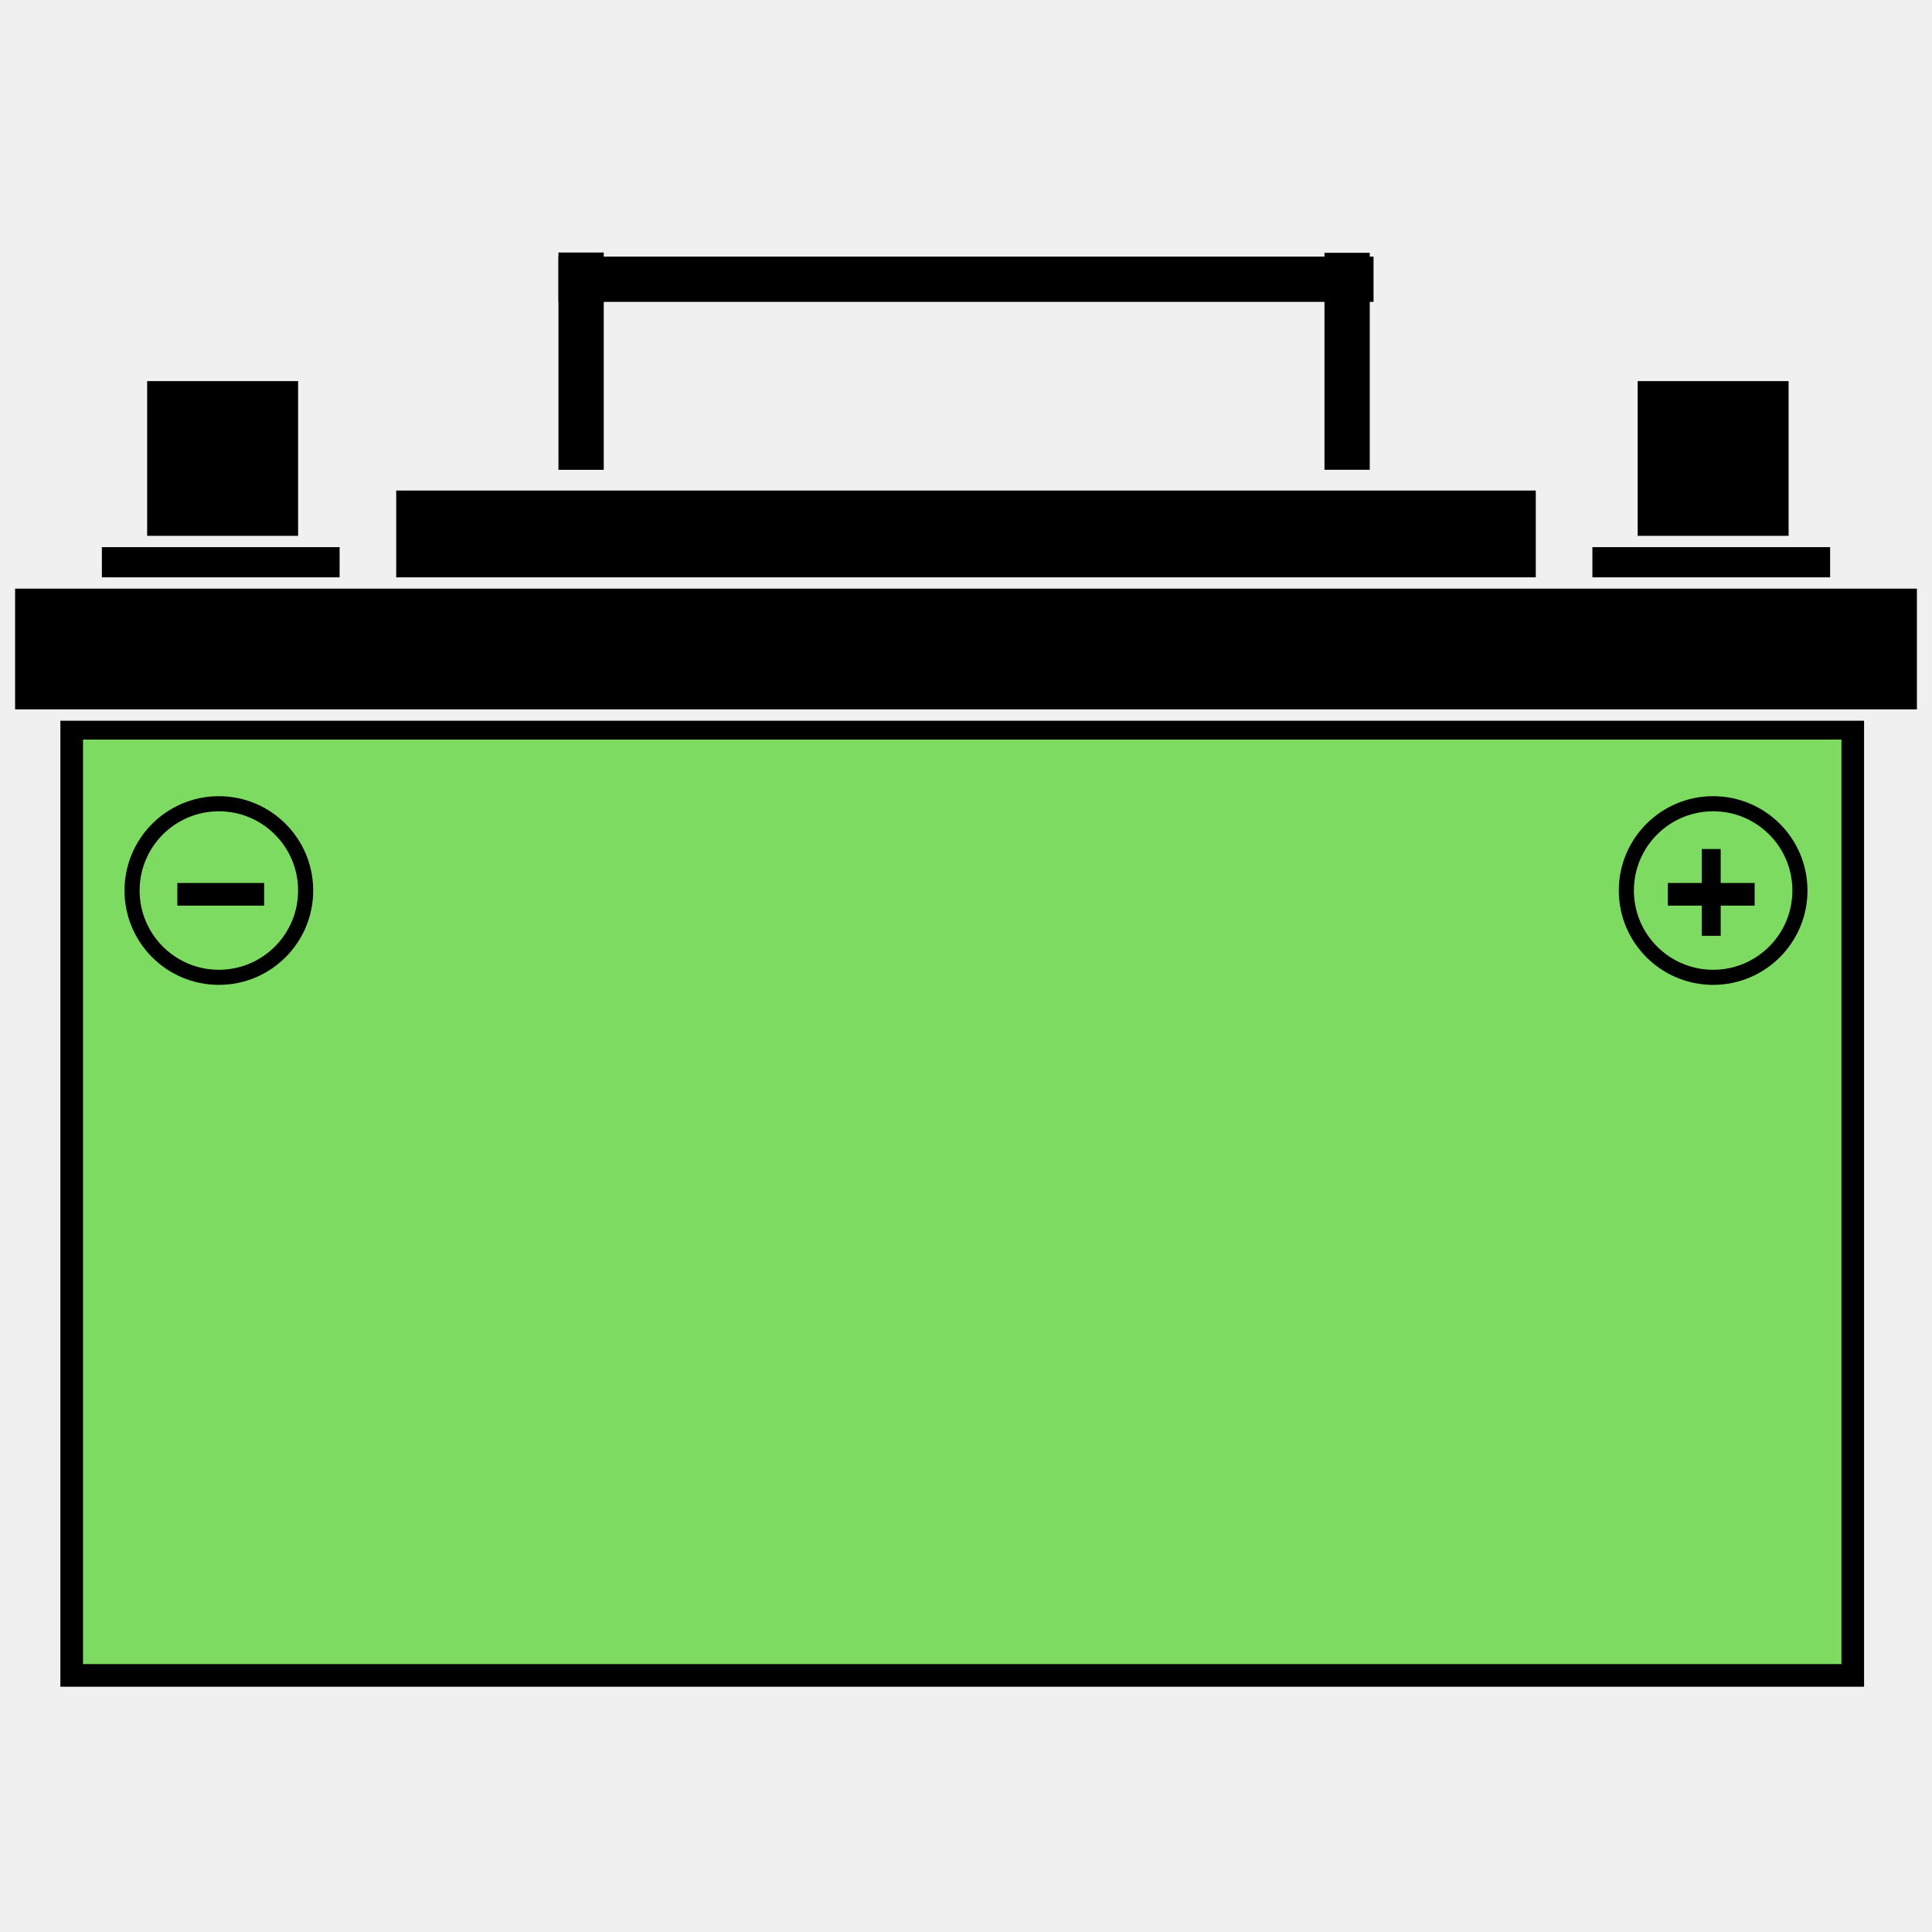
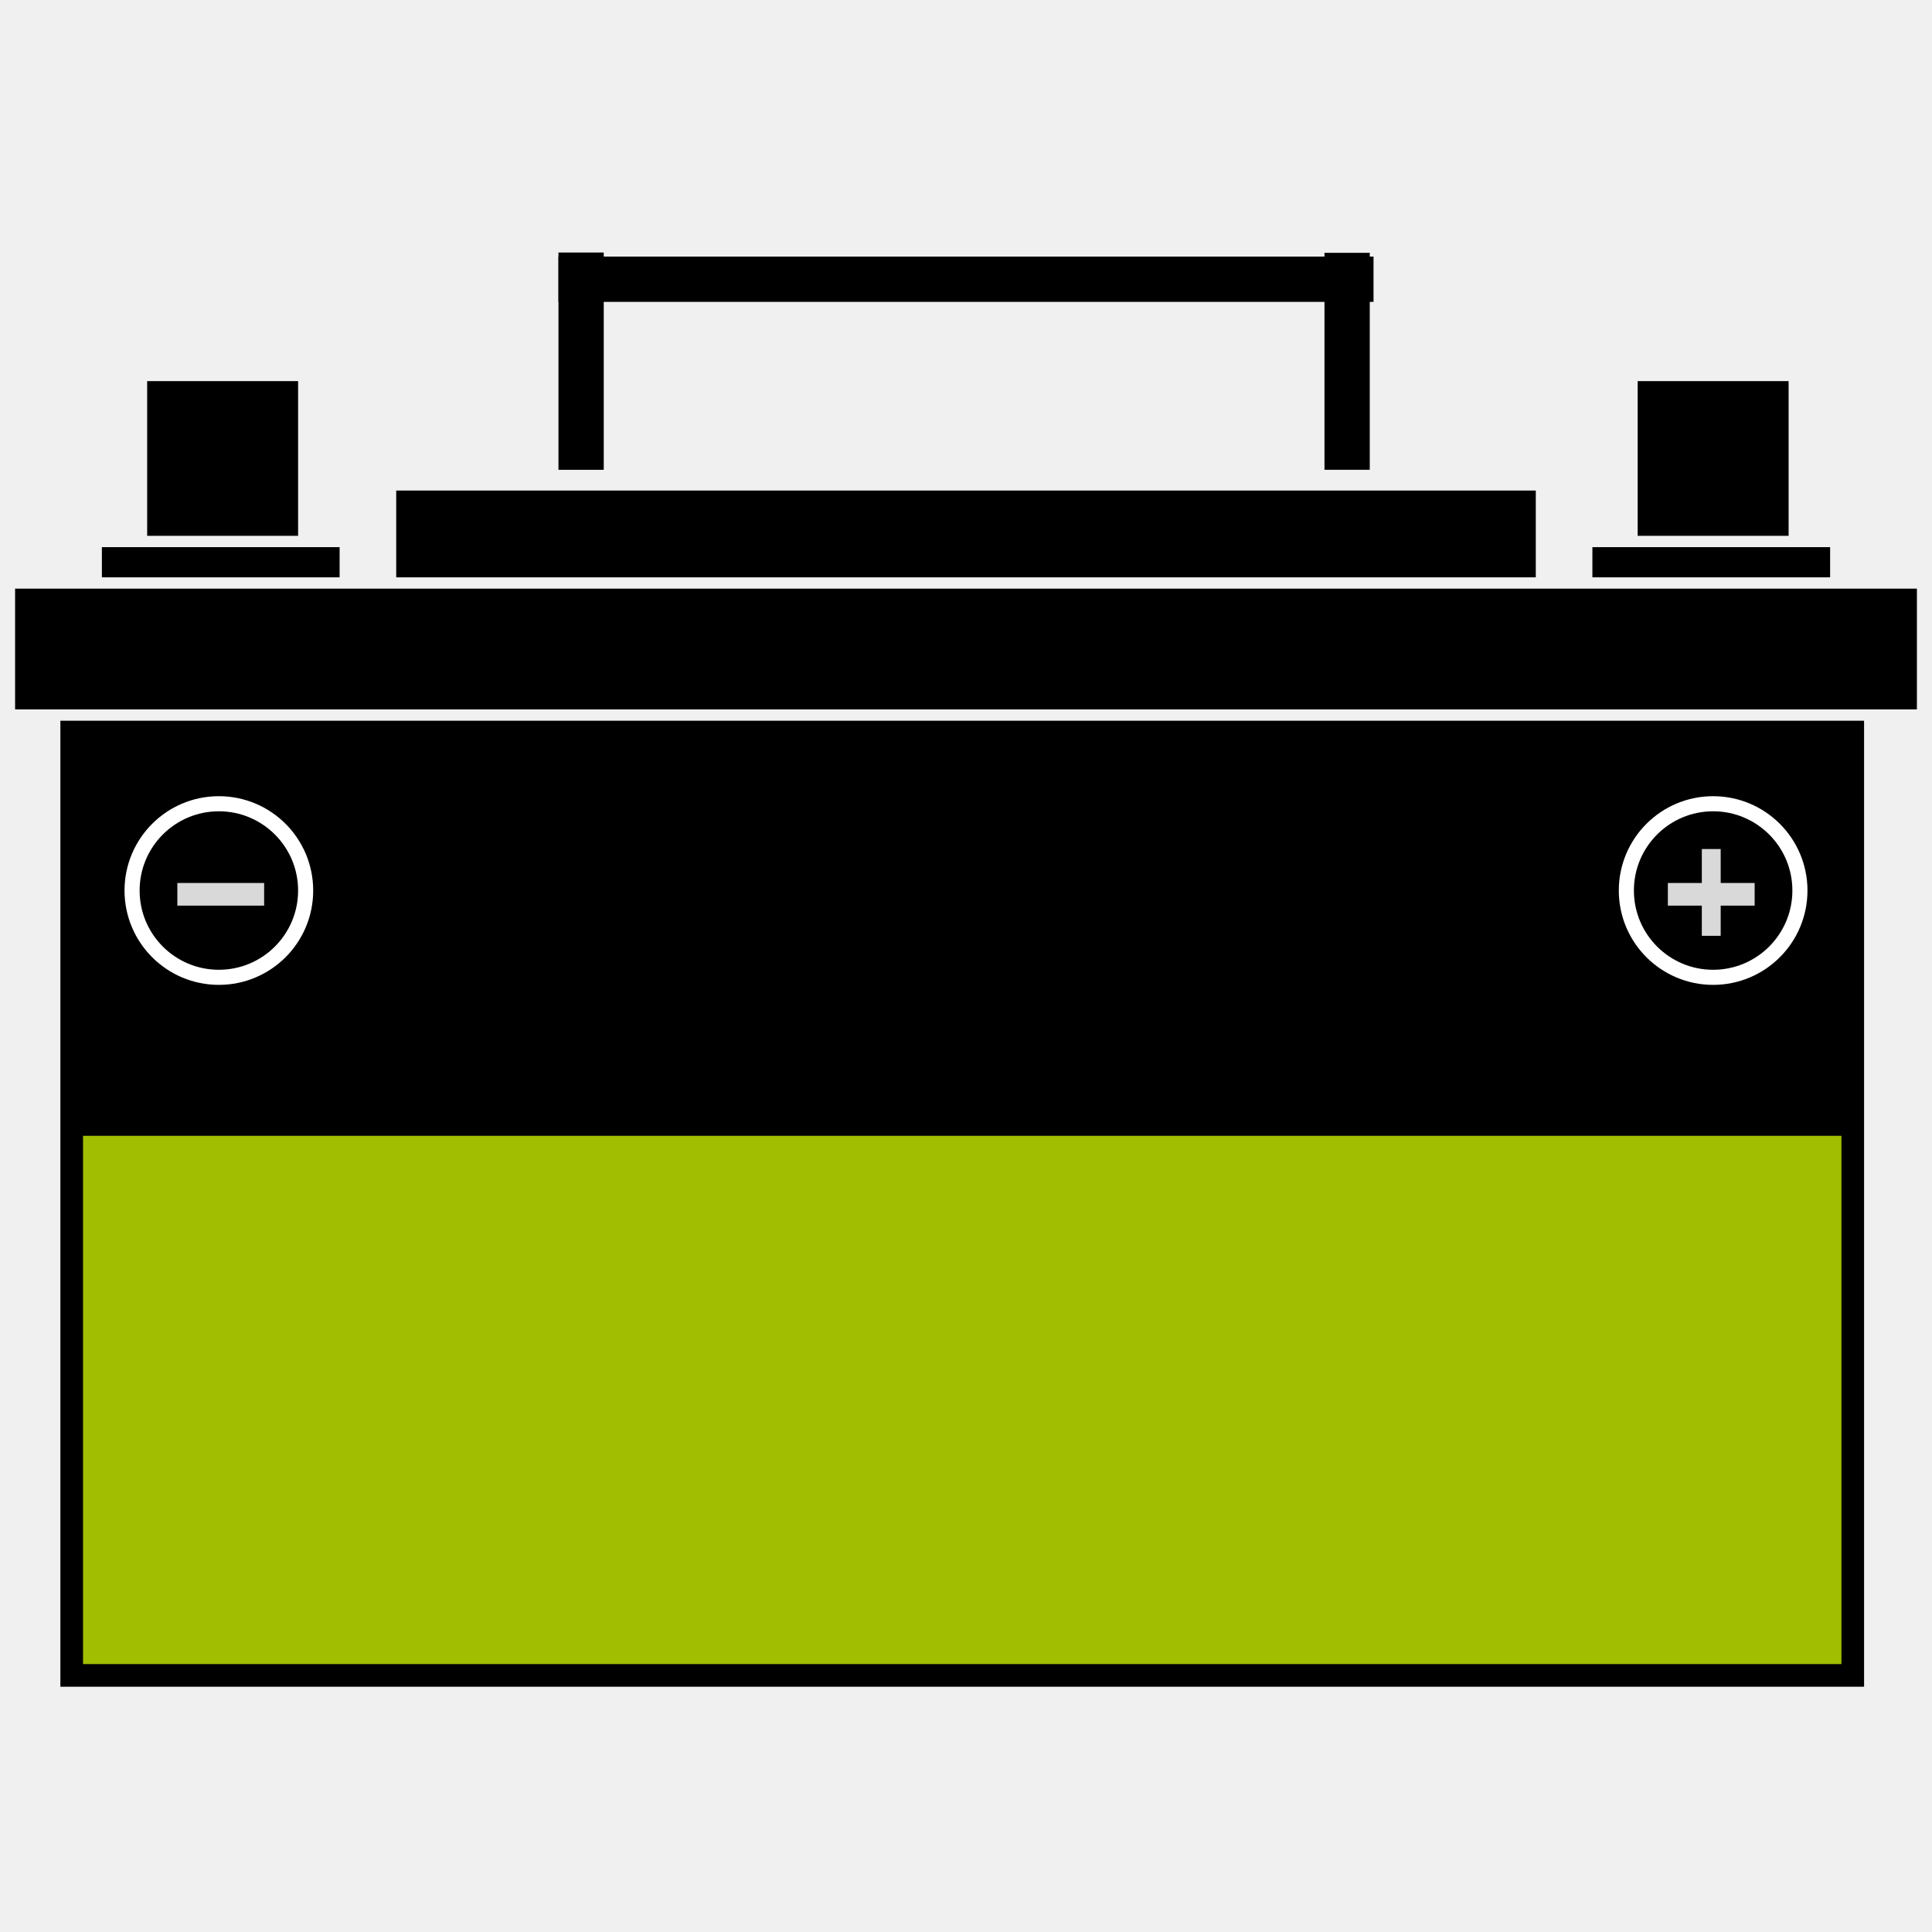
<svg xmlns="http://www.w3.org/2000/svg" width="64" height="64" viewBox="0 0 64 64" fill="none">
  <rect x="2" y="23.875" width="59.75" height="32" fill="black" />
-   <rect x="2.75" y="24.5" width="58.25" height="30.625" fill="#7EDB62" />
+   <rect x="2.75" y="37.625" width="58.25" height="17.5" fill="#A1BE00" />
  <rect x="0.5" y="19.5" width="63" height="4" fill="black" />
  <rect x="3.375" y="18.125" width="7.875" height="1" fill="black" />
  <rect x="4.875" y="12.625" width="5" height="5.125" fill="black" />
  <rect x="54.25" y="12.625" width="5" height="5.125" fill="black" />
  <path d="M19.25 15.563V8.365" stroke="black" stroke-width="1.5" />
  <path d="M18.5 9.25H45.5M44.625 8.375V15.562" stroke="black" stroke-width="1.5" />
  <rect x="13.125" y="16.25" width="37.75" height="2.875" fill="black" />
  <rect x="52.75" y="18.125" width="7.875" height="1" fill="black" />
-   <circle cx="7.25" cy="29.5" r="2.875" stroke="black" stroke-width="0.5" />
-   <circle cx="56.75" cy="29.5" r="2.875" stroke="black" stroke-width="0.5" />
-   <rect x="5.875" y="29.25" width="2.875" height="0.75" fill="black" />
-   <rect x="56.375" y="28.125" width="0.625" height="2.875" fill="black" />
-   <rect x="55.25" y="29.25" width="2.875" height="0.75" fill="black" />
+   <circle cx="7.25" cy="29.5" r="2.875" stroke="white" stroke-width="0.5" />
+   <circle cx="56.75" cy="29.5" r="2.875" stroke="white" stroke-width="0.5" />
+   <rect x="5.875" y="29.25" width="2.875" height="0.75" fill="#D9D9D9" />
+   <rect x="56.375" y="28.125" width="0.625" height="2.875" fill="#D9D9D9" />
+   <rect x="55.25" y="29.25" width="2.875" height="0.75" fill="#D9D9D9" />
</svg>
